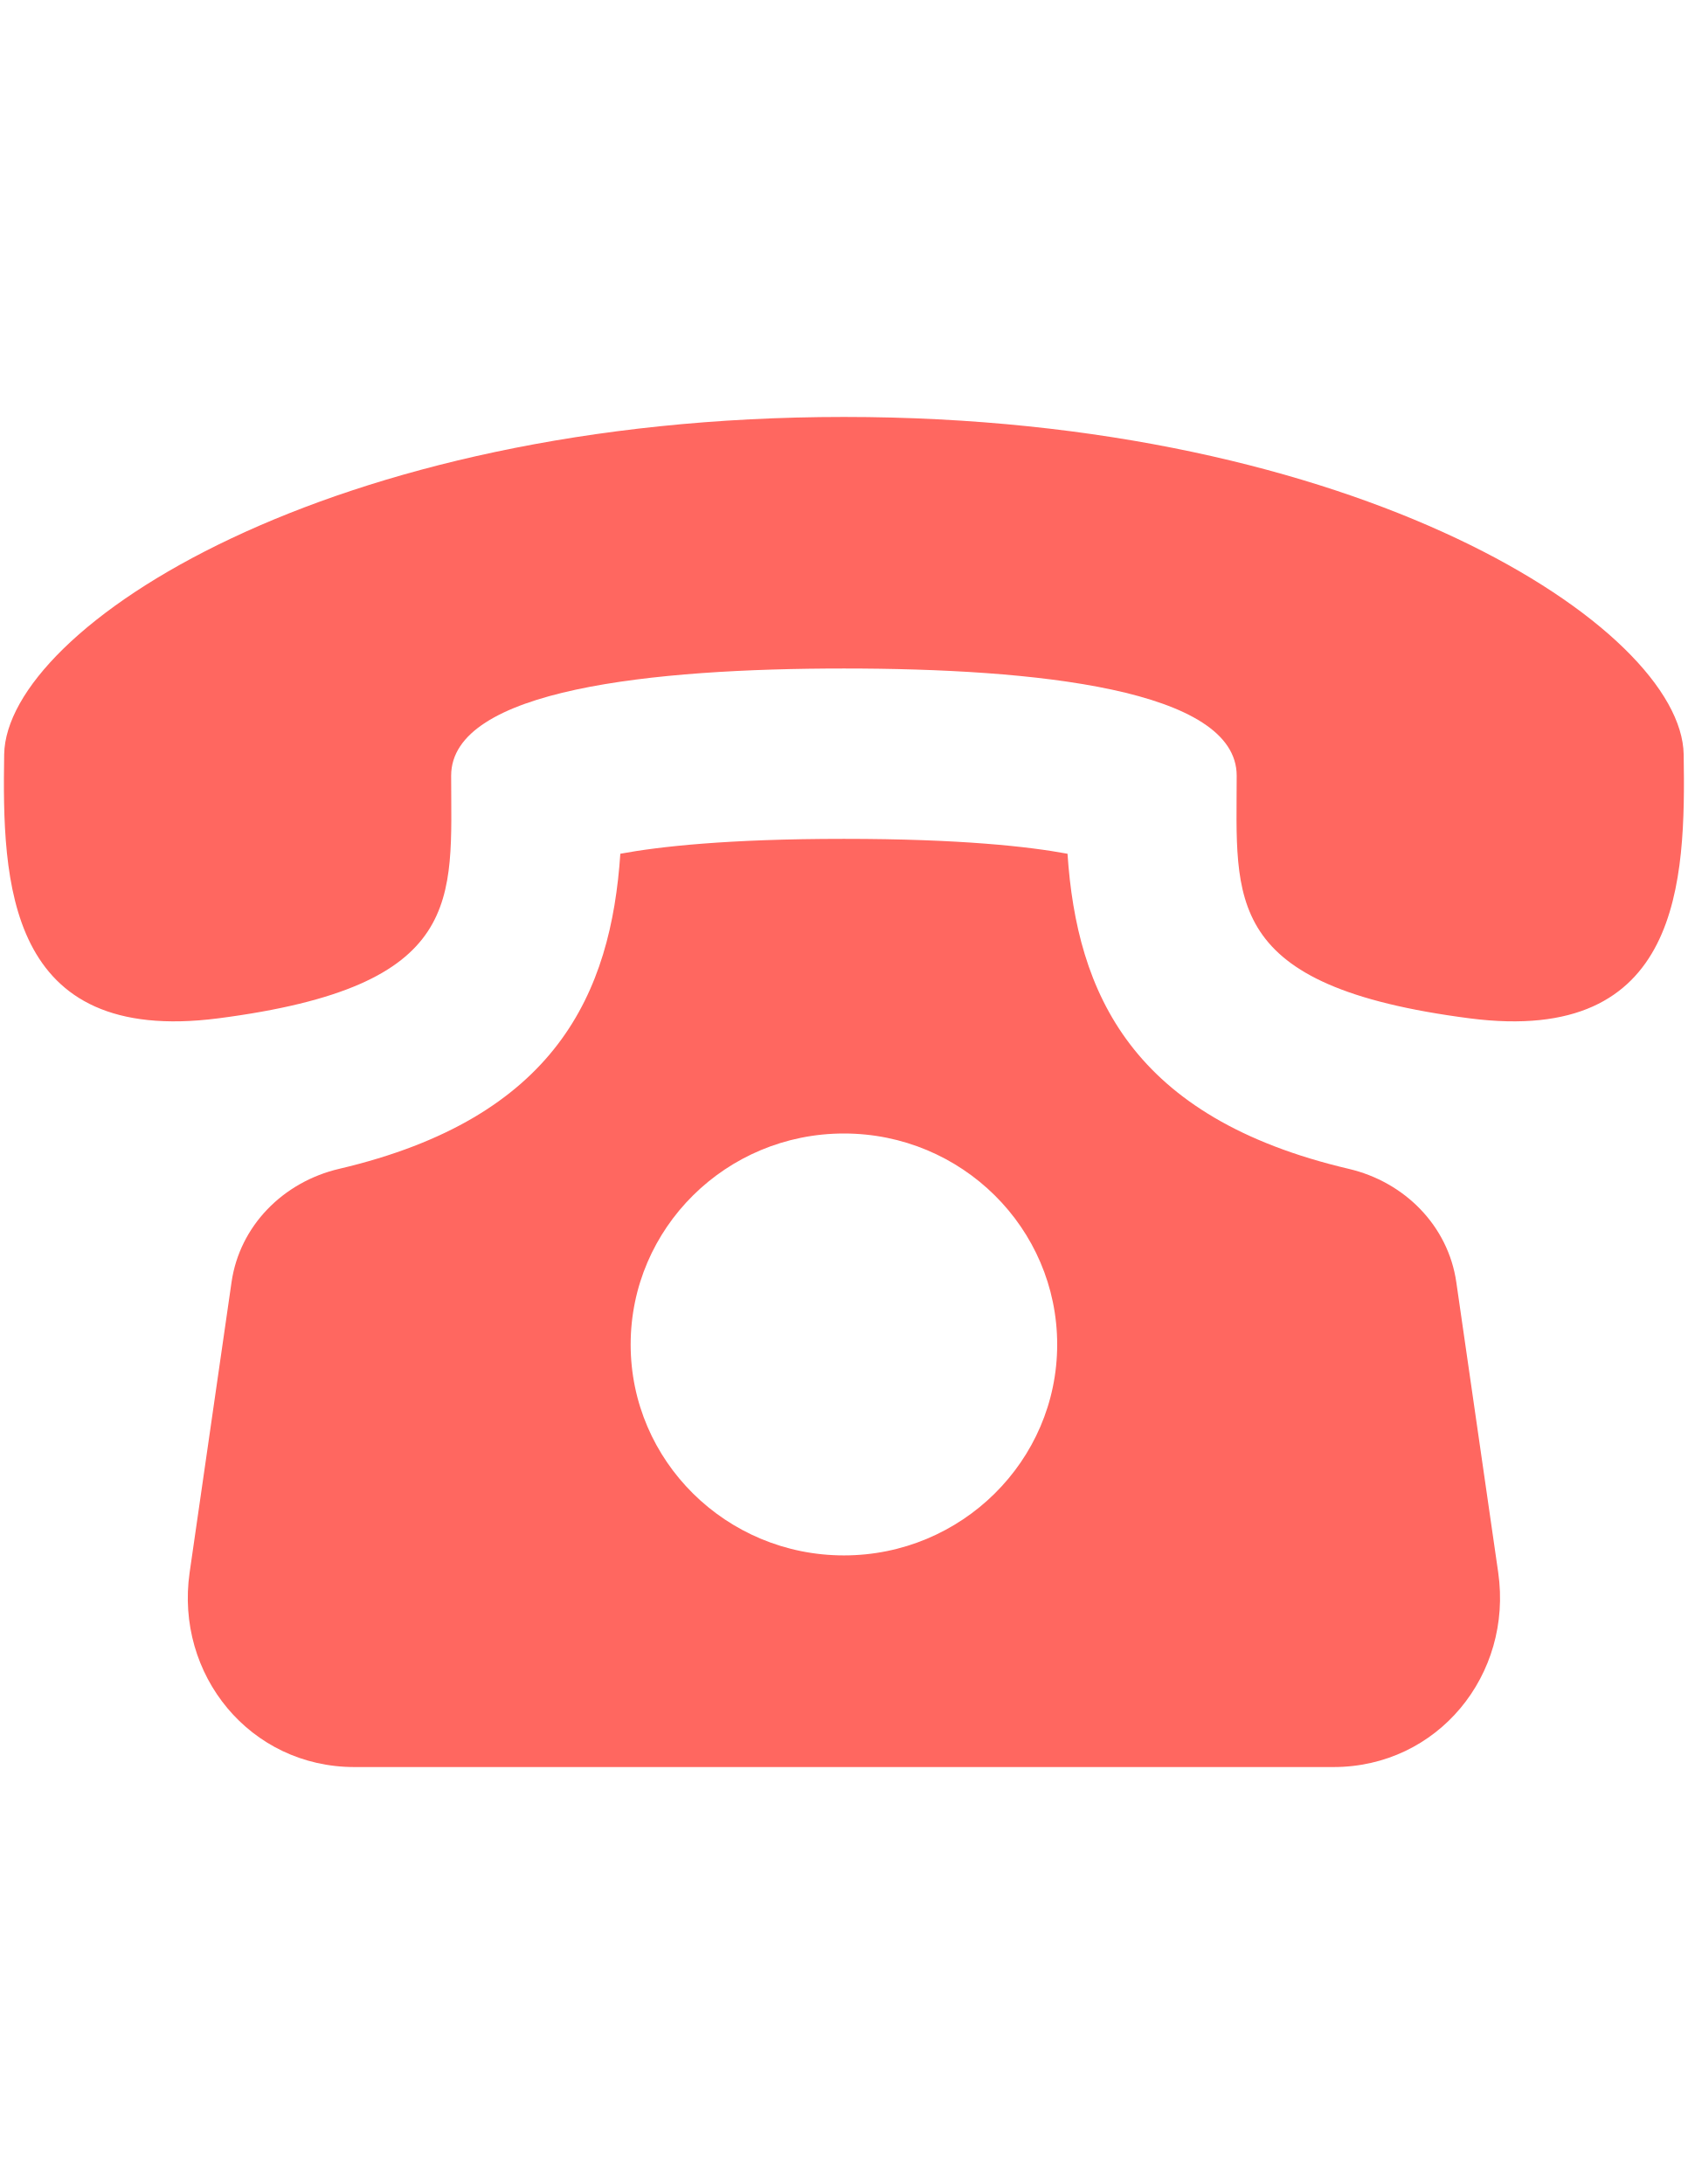
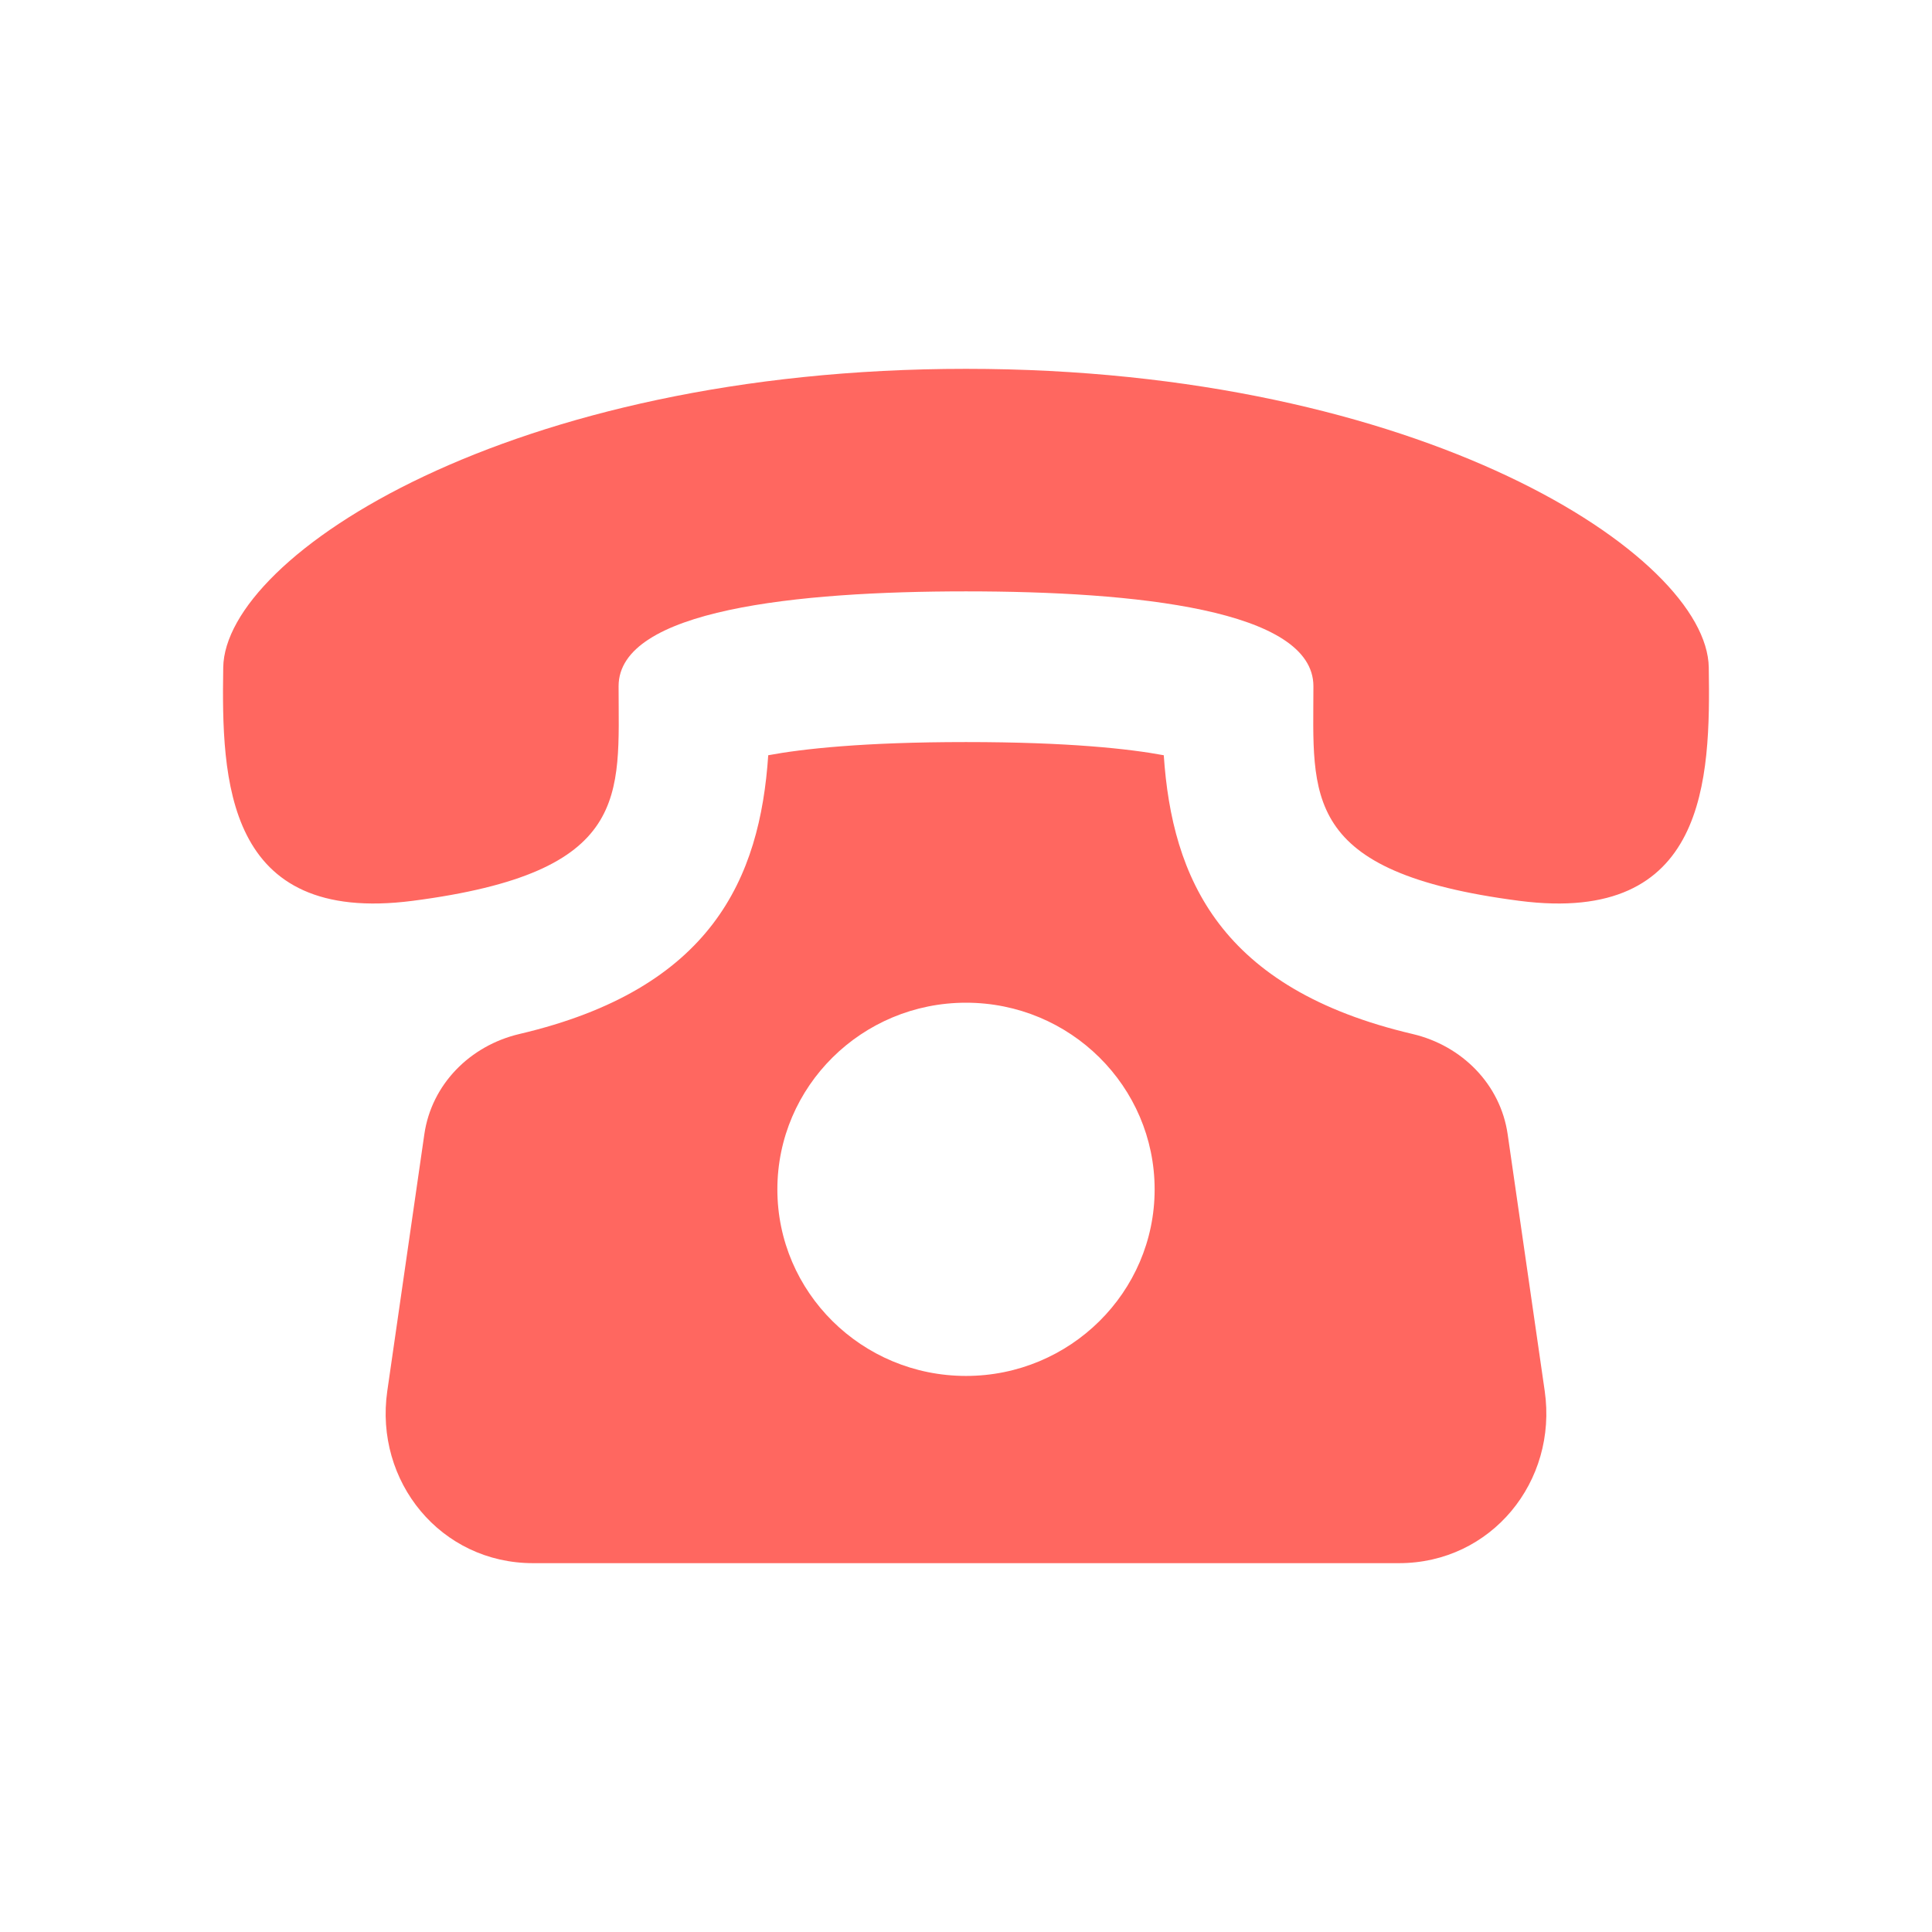
- <svg xmlns="http://www.w3.org/2000/svg" width="816" height="11in" viewBox="0 0 8500 11000" shape-rendering="geometricPrecision" text-rendering="geometricPrecision" image-rendering="optimizeQuality" fill-rule="evenodd" clip-rule="evenodd">
+ <svg xmlns="http://www.w3.org/2000/svg" width="20" height="20" viewBox="0 0 8500 11000" shape-rendering="geometricPrecision" text-rendering="geometricPrecision" image-rendering="optimizeQuality" fill-rule="evenodd" clip-rule="evenodd">
  <defs>
    <style>.fil0{fill:#ff6760}</style>
  </defs>
  <path class="fil0" d="M7334 6458c-41-284-260-505-542-571-1095-257-1369-887-1416-1587-194-36-539-75-1126-75-586 0-932 39-1126 75-47 700-321 1330-1416 1587-282 66-501 287-542 571L955 7920c-74 515 304 980 830 980h4930c526 0 904-465 830-980l-211-1462zM4250 7834c-593 0-1074-476-1074-1062 0-587 481-1063 1074-1063s1074 476 1074 1063c0 586-482 1062-1074 1062zm4229-4034c-10-637-1633-1700-4229-1700S31 3163 21 3800c-10 638 9 1467 1078 1329 1250-162 1173-598 1173-1222 0-436 1016-540 1978-540s1978 104 1978 540c0 624-77 1060 1173 1222 1068 138 1088-691 1078-1329z" id="Layer_x0020_1" />
</svg>
